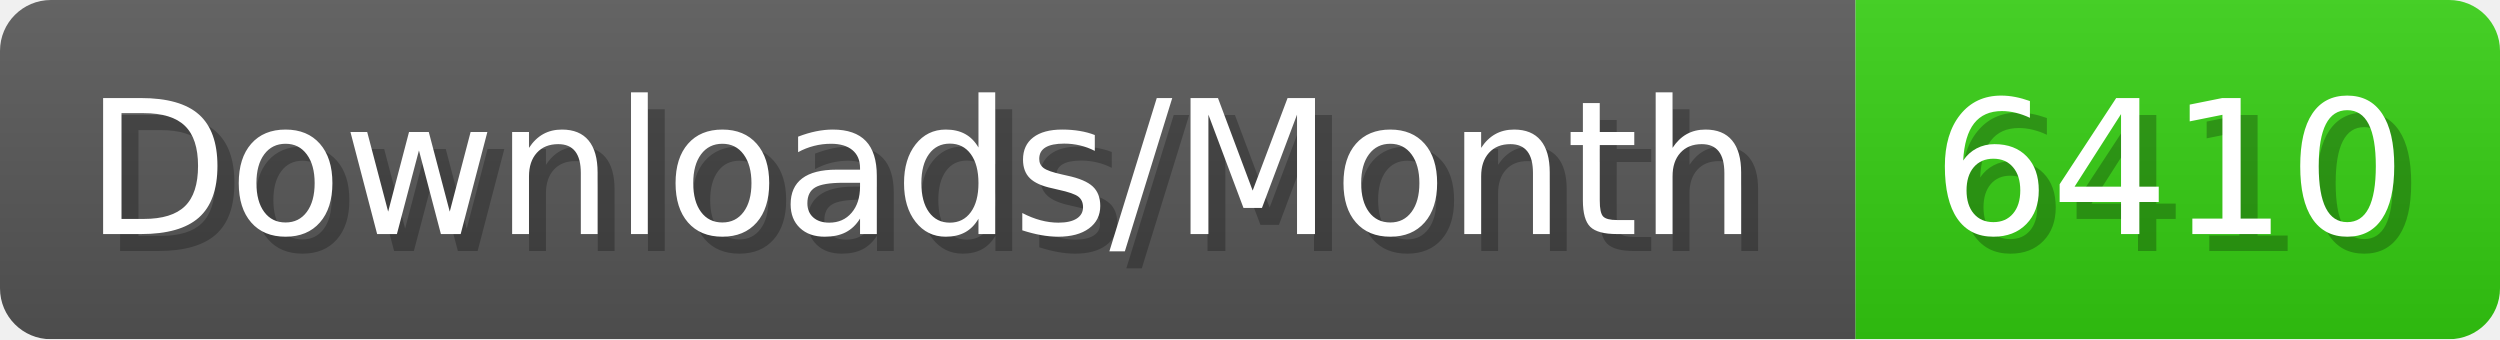
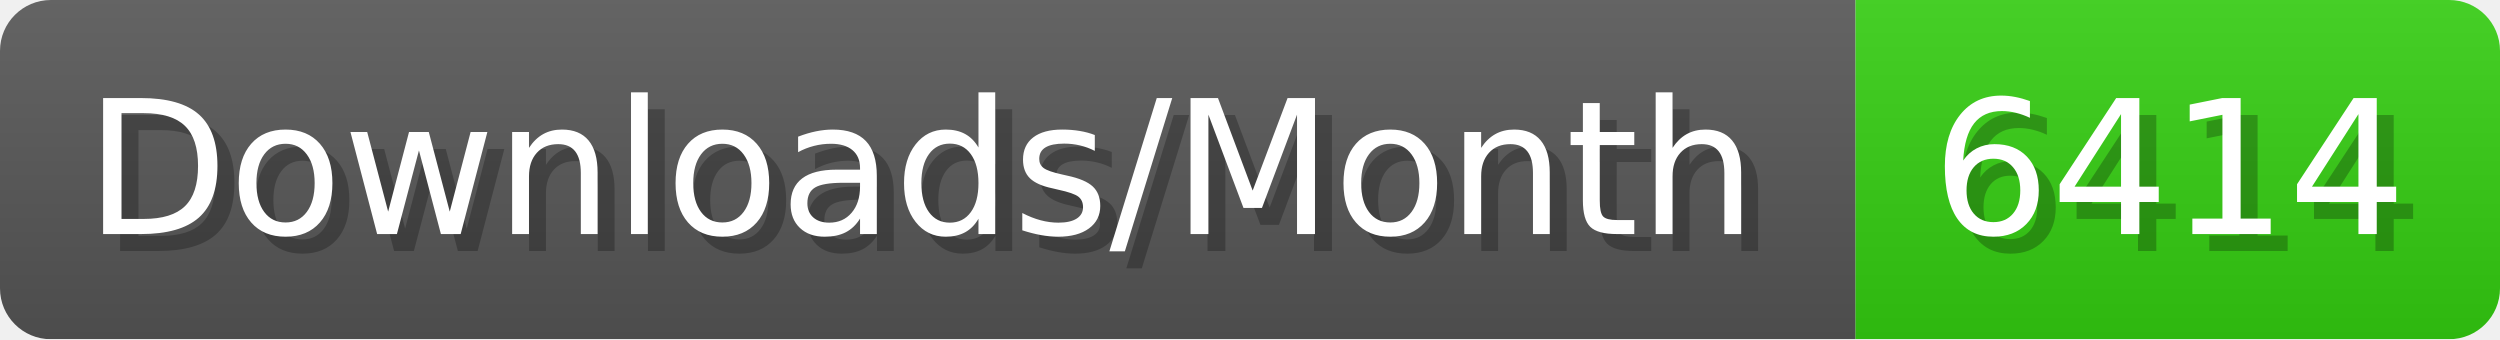
- <svg xmlns="http://www.w3.org/2000/svg" width="147.4" height="20" viewBox="0 0 1474 200" role="img" aria-label="Downloads/Month: 6410">
+ <svg xmlns="http://www.w3.org/2000/svg" width="147.4" height="20" viewBox="0 0 1474 200" role="img" aria-label="Downloads/Month: 6414">
  <linearGradient id="YlXUI" x2="0" y2="100%">
    <stop offset="0" stop-opacity=".1" stop-color="#EEE" />
    <stop offset="1" stop-opacity=".1" />
  </linearGradient>
  <mask id="JHhop">
    <rect width="1474" height="200" rx="30" fill="#FFF" />
  </mask>
  <g mask="url(#JHhop)">
    <rect width="1094" height="200" fill="#555" />
    <rect width="380" height="200" fill="#3C1" x="1094" />
    <rect width="1474" height="200" fill="url(#YlXUI)" />
  </g>
  <g aria-hidden="true" fill="#fff" text-anchor="start" font-family="Verdana,DejaVu Sans,sans-serif" font-size="110">
    <text x="60" y="148" textLength="994" fill="#000" opacity="0.25">Downloads/Month</text>
    <text x="50" y="138" textLength="994">Downloads/Month</text>
-     <text x="1149" y="148" textLength="280" fill="#000" opacity="0.25">6410</text>
-     <text x="1139" y="138" textLength="280">6410</text>
+     <text x="1149" y="148" textLength="280" fill="#000" opacity="0.25">6414</text>
+     <text x="1139" y="138" textLength="280">6414</text>
  </g>
</svg>
